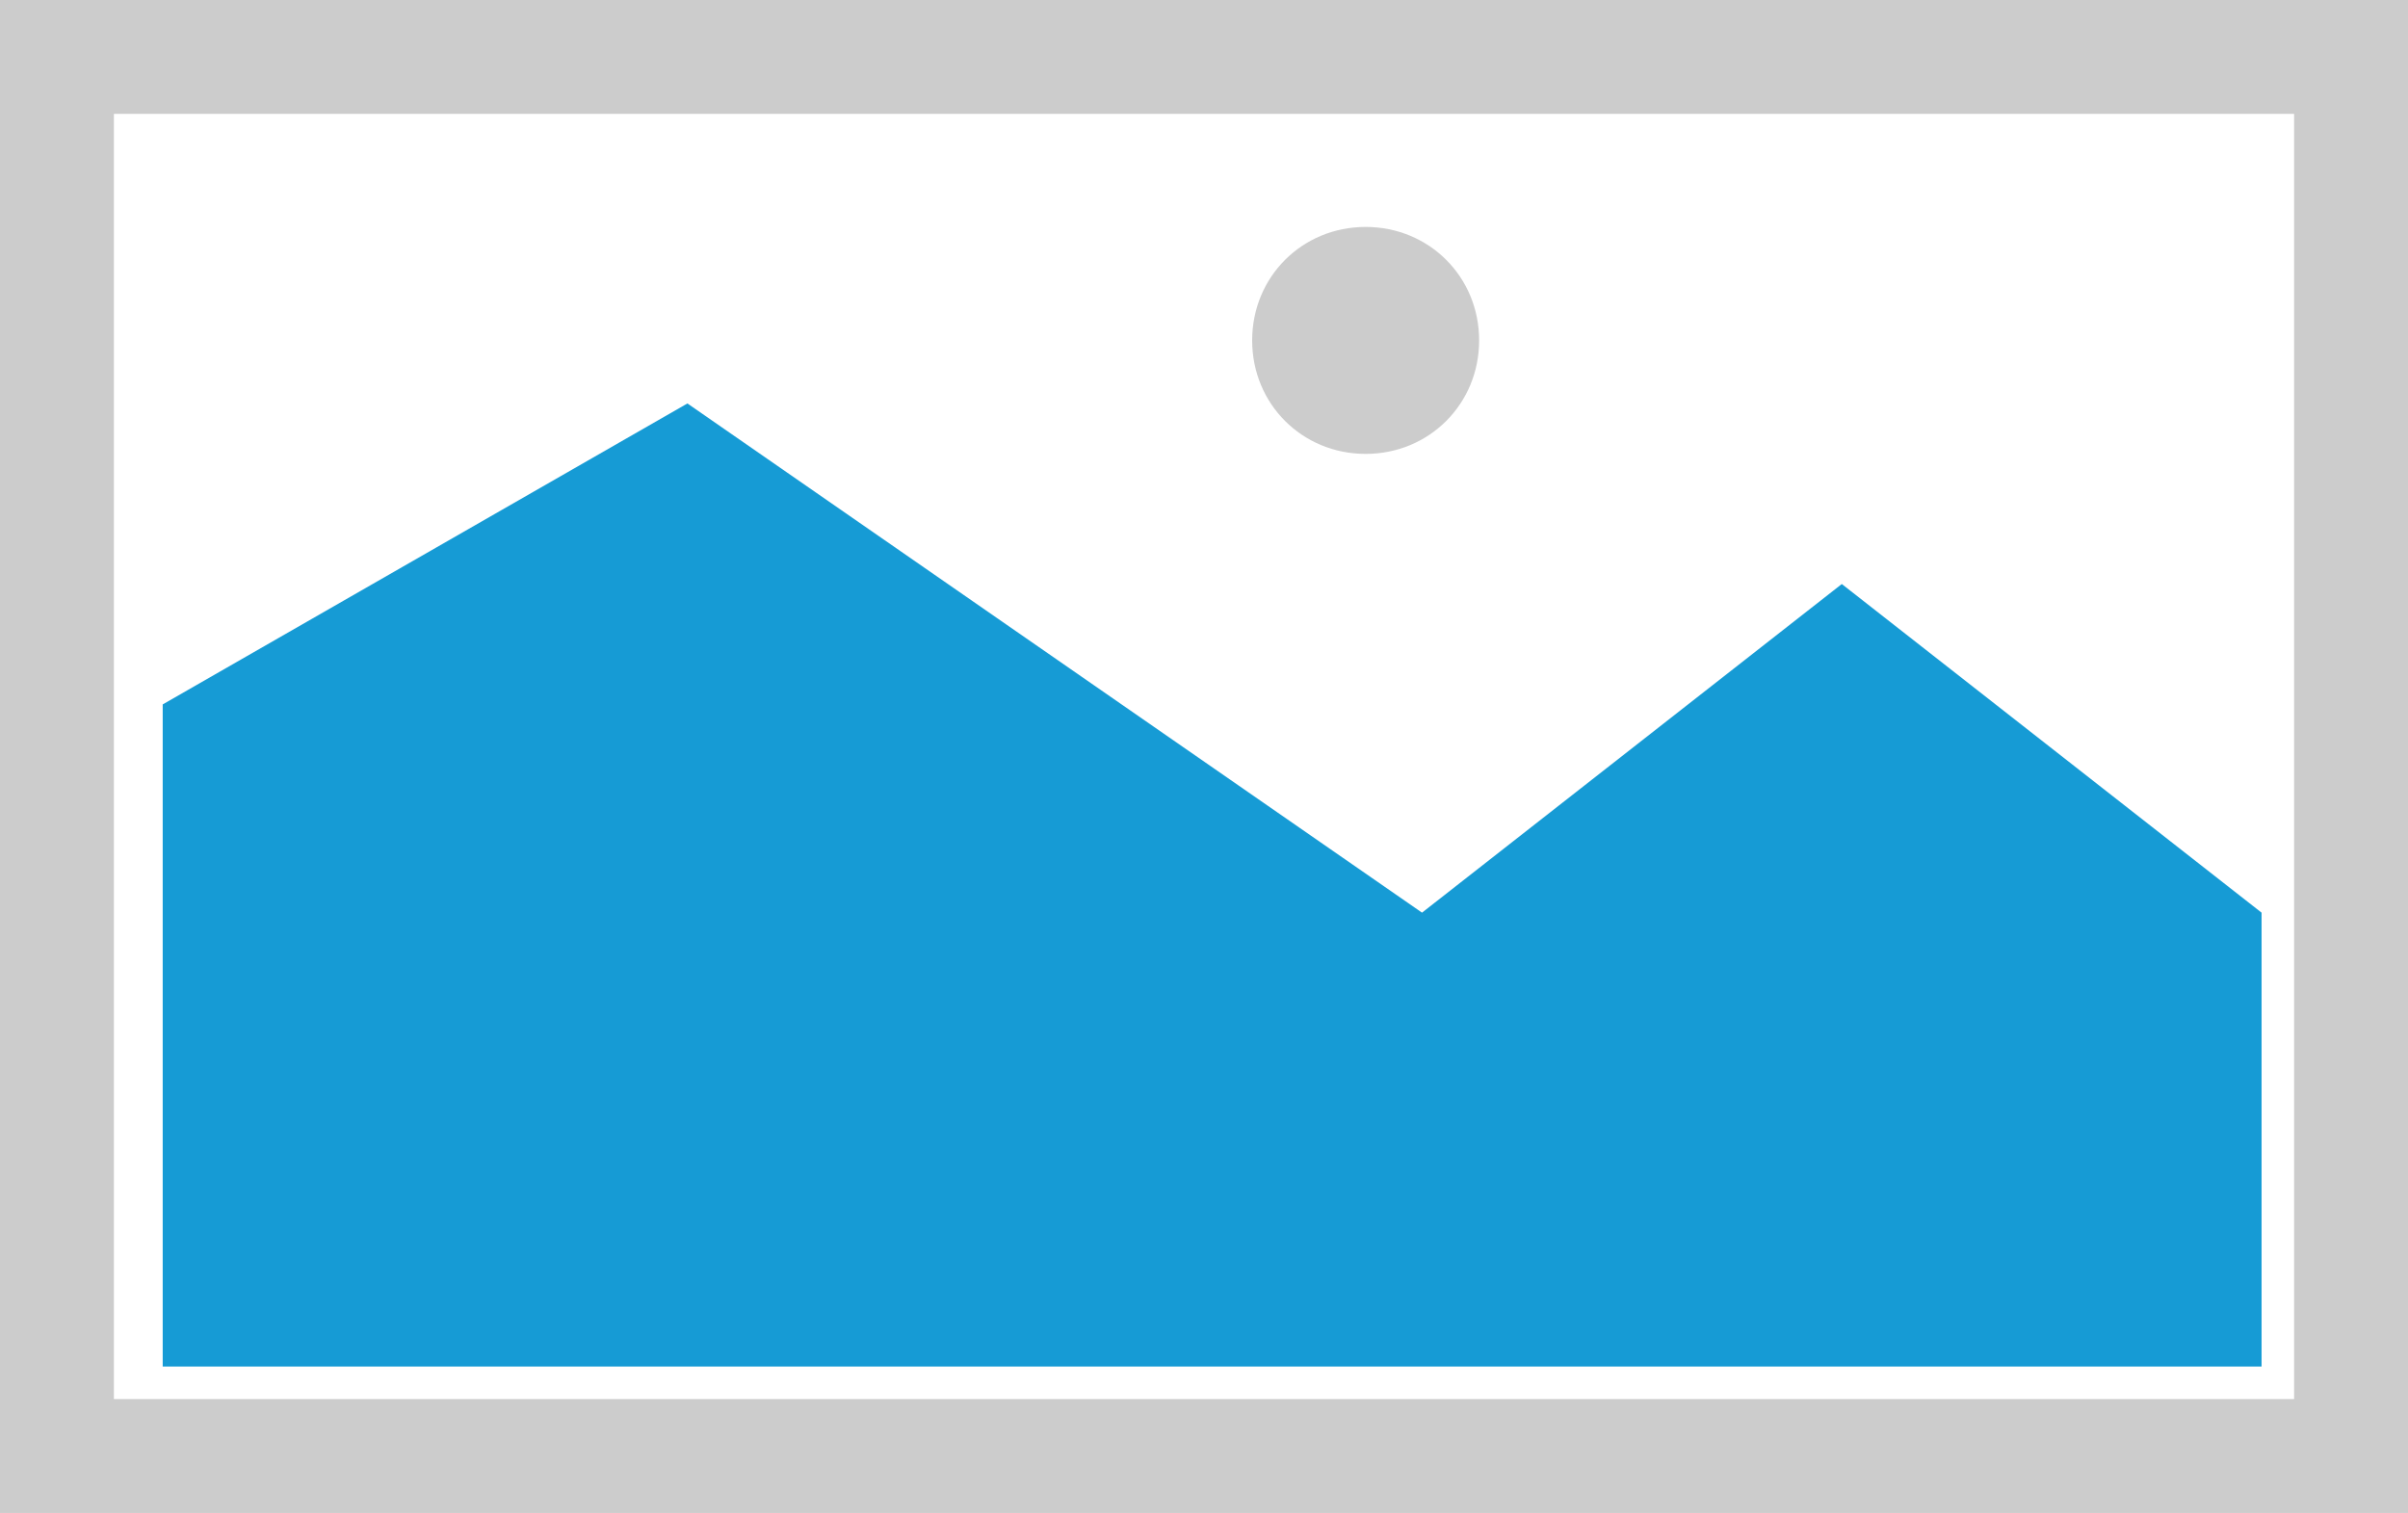
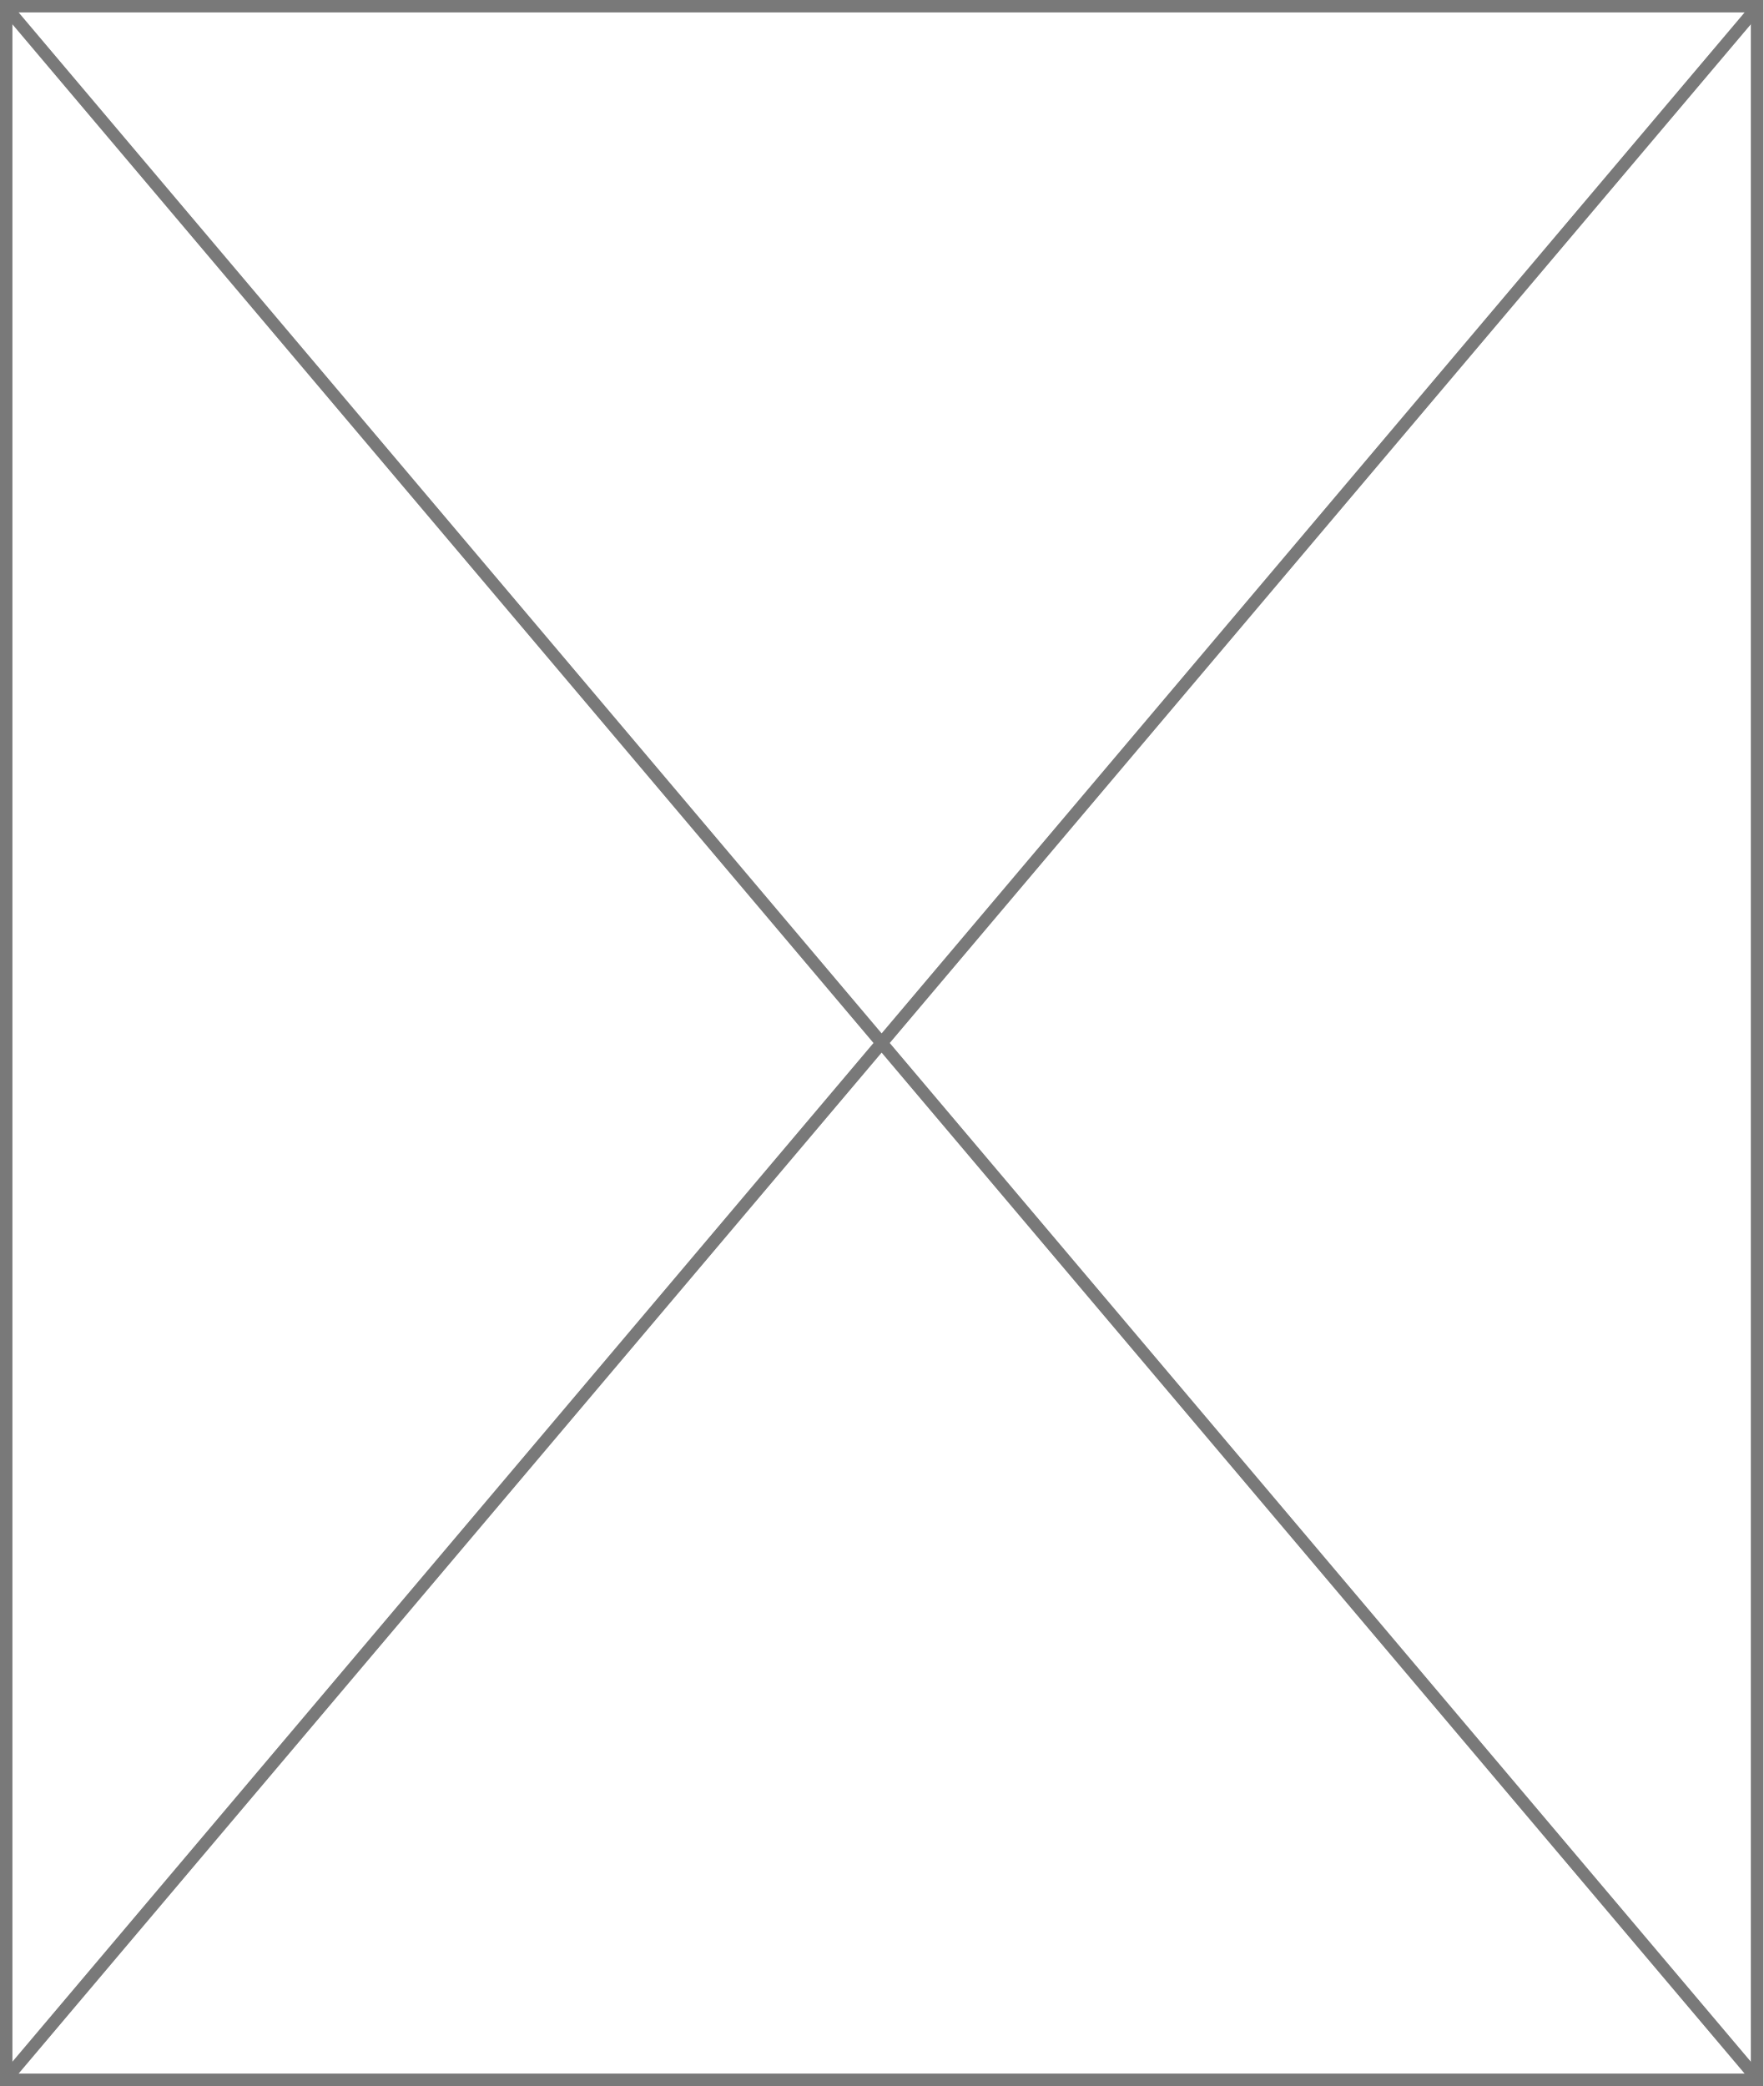
- <svg xmlns="http://www.w3.org/2000/svg" version="1.1" width="148px" height="93px">
-   <g transform="matrix(1 0 0 1 -10 -638 )">
-     <path d="M 10 638  L 158 638  L 158 731  L 10 731  L 10 638  " fill-rule="nonzero" fill="#cccccc" stroke="none" />
-     <path d="M 17 645  L 151 645  L 151 724  L 17 724  L 17 645  " fill-rule="nonzero" fill="#ffffff" stroke="none" />
-     <path d="M 93.935 665.9  C 90.029 665.9  86.96 662.831  86.96 658.925  C 86.96 655.019  90.029 651.95  93.935 651.95  C 97.841 651.95  100.91 655.019  100.91 658.925  C 100.91 662.831  97.841 665.9  93.935 665.9  " fill-rule="nonzero" fill="#cccccc" stroke="none" />
-     <path d="M 20 722  L 20 681.3  L 52.25 662.8  L 97.4 694.1  L 123.2 673.9  L 149 694.1  L 149 722  L 20 722  " fill-rule="nonzero" fill="#169bd5" stroke="none" />
+ <svg xmlns="http://www.w3.org/2000/svg" version="1.1" width="142px" height="168px">
+   <g transform="matrix(1 0 0 1 -303 -317 )">
+     <path d="M 303.5 317.5  L 444.5 317.5  L 444.5 484.5  L 303.5 484.5  L 303.5 317.5  Z " fill-rule="nonzero" fill="#ffffff" stroke="none" />
+     <path d="M 303.5 317.5  L 444.5 317.5  L 444.5 484.5  L 303.5 484.5  L 303.5 317.5  Z " stroke-width="1" stroke="#797979" fill="none" />
+     <path d="M 303.382 317.452  L 444.618 484.548  M 444.618 317.452  L 303.382 484.548  " stroke-width="1" stroke="#797979" fill="none" />
  </g>
</svg>
